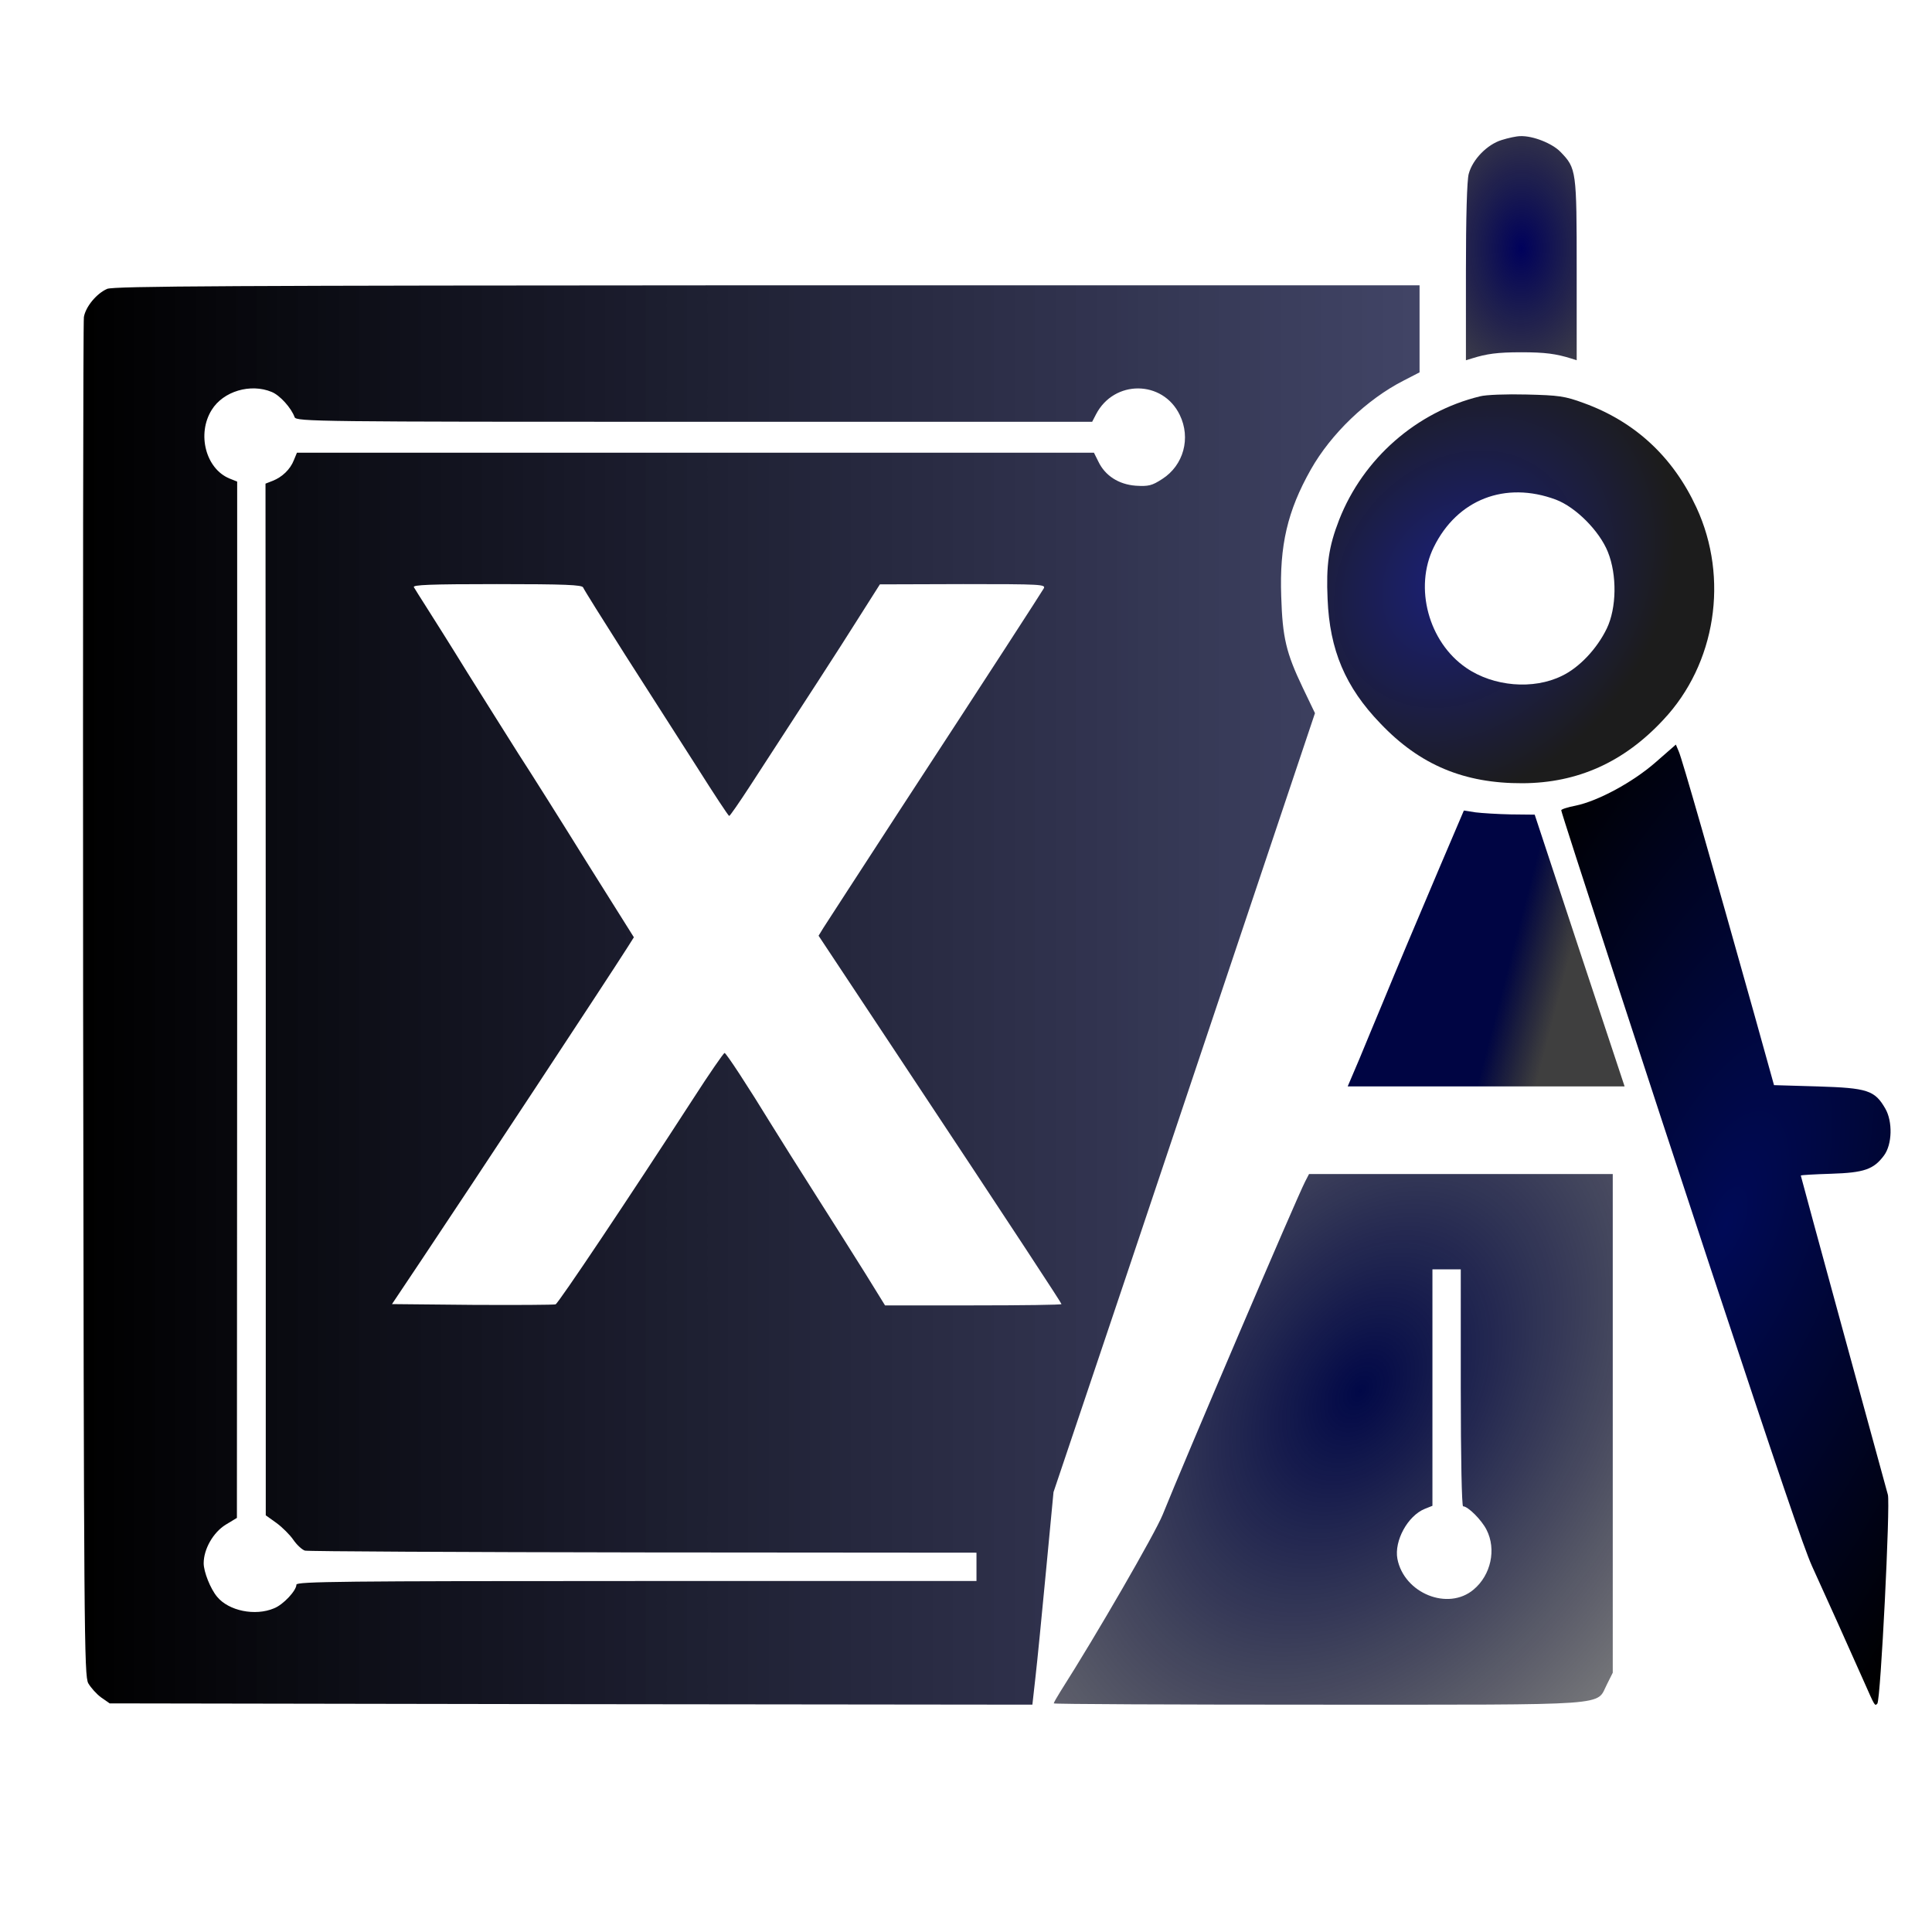
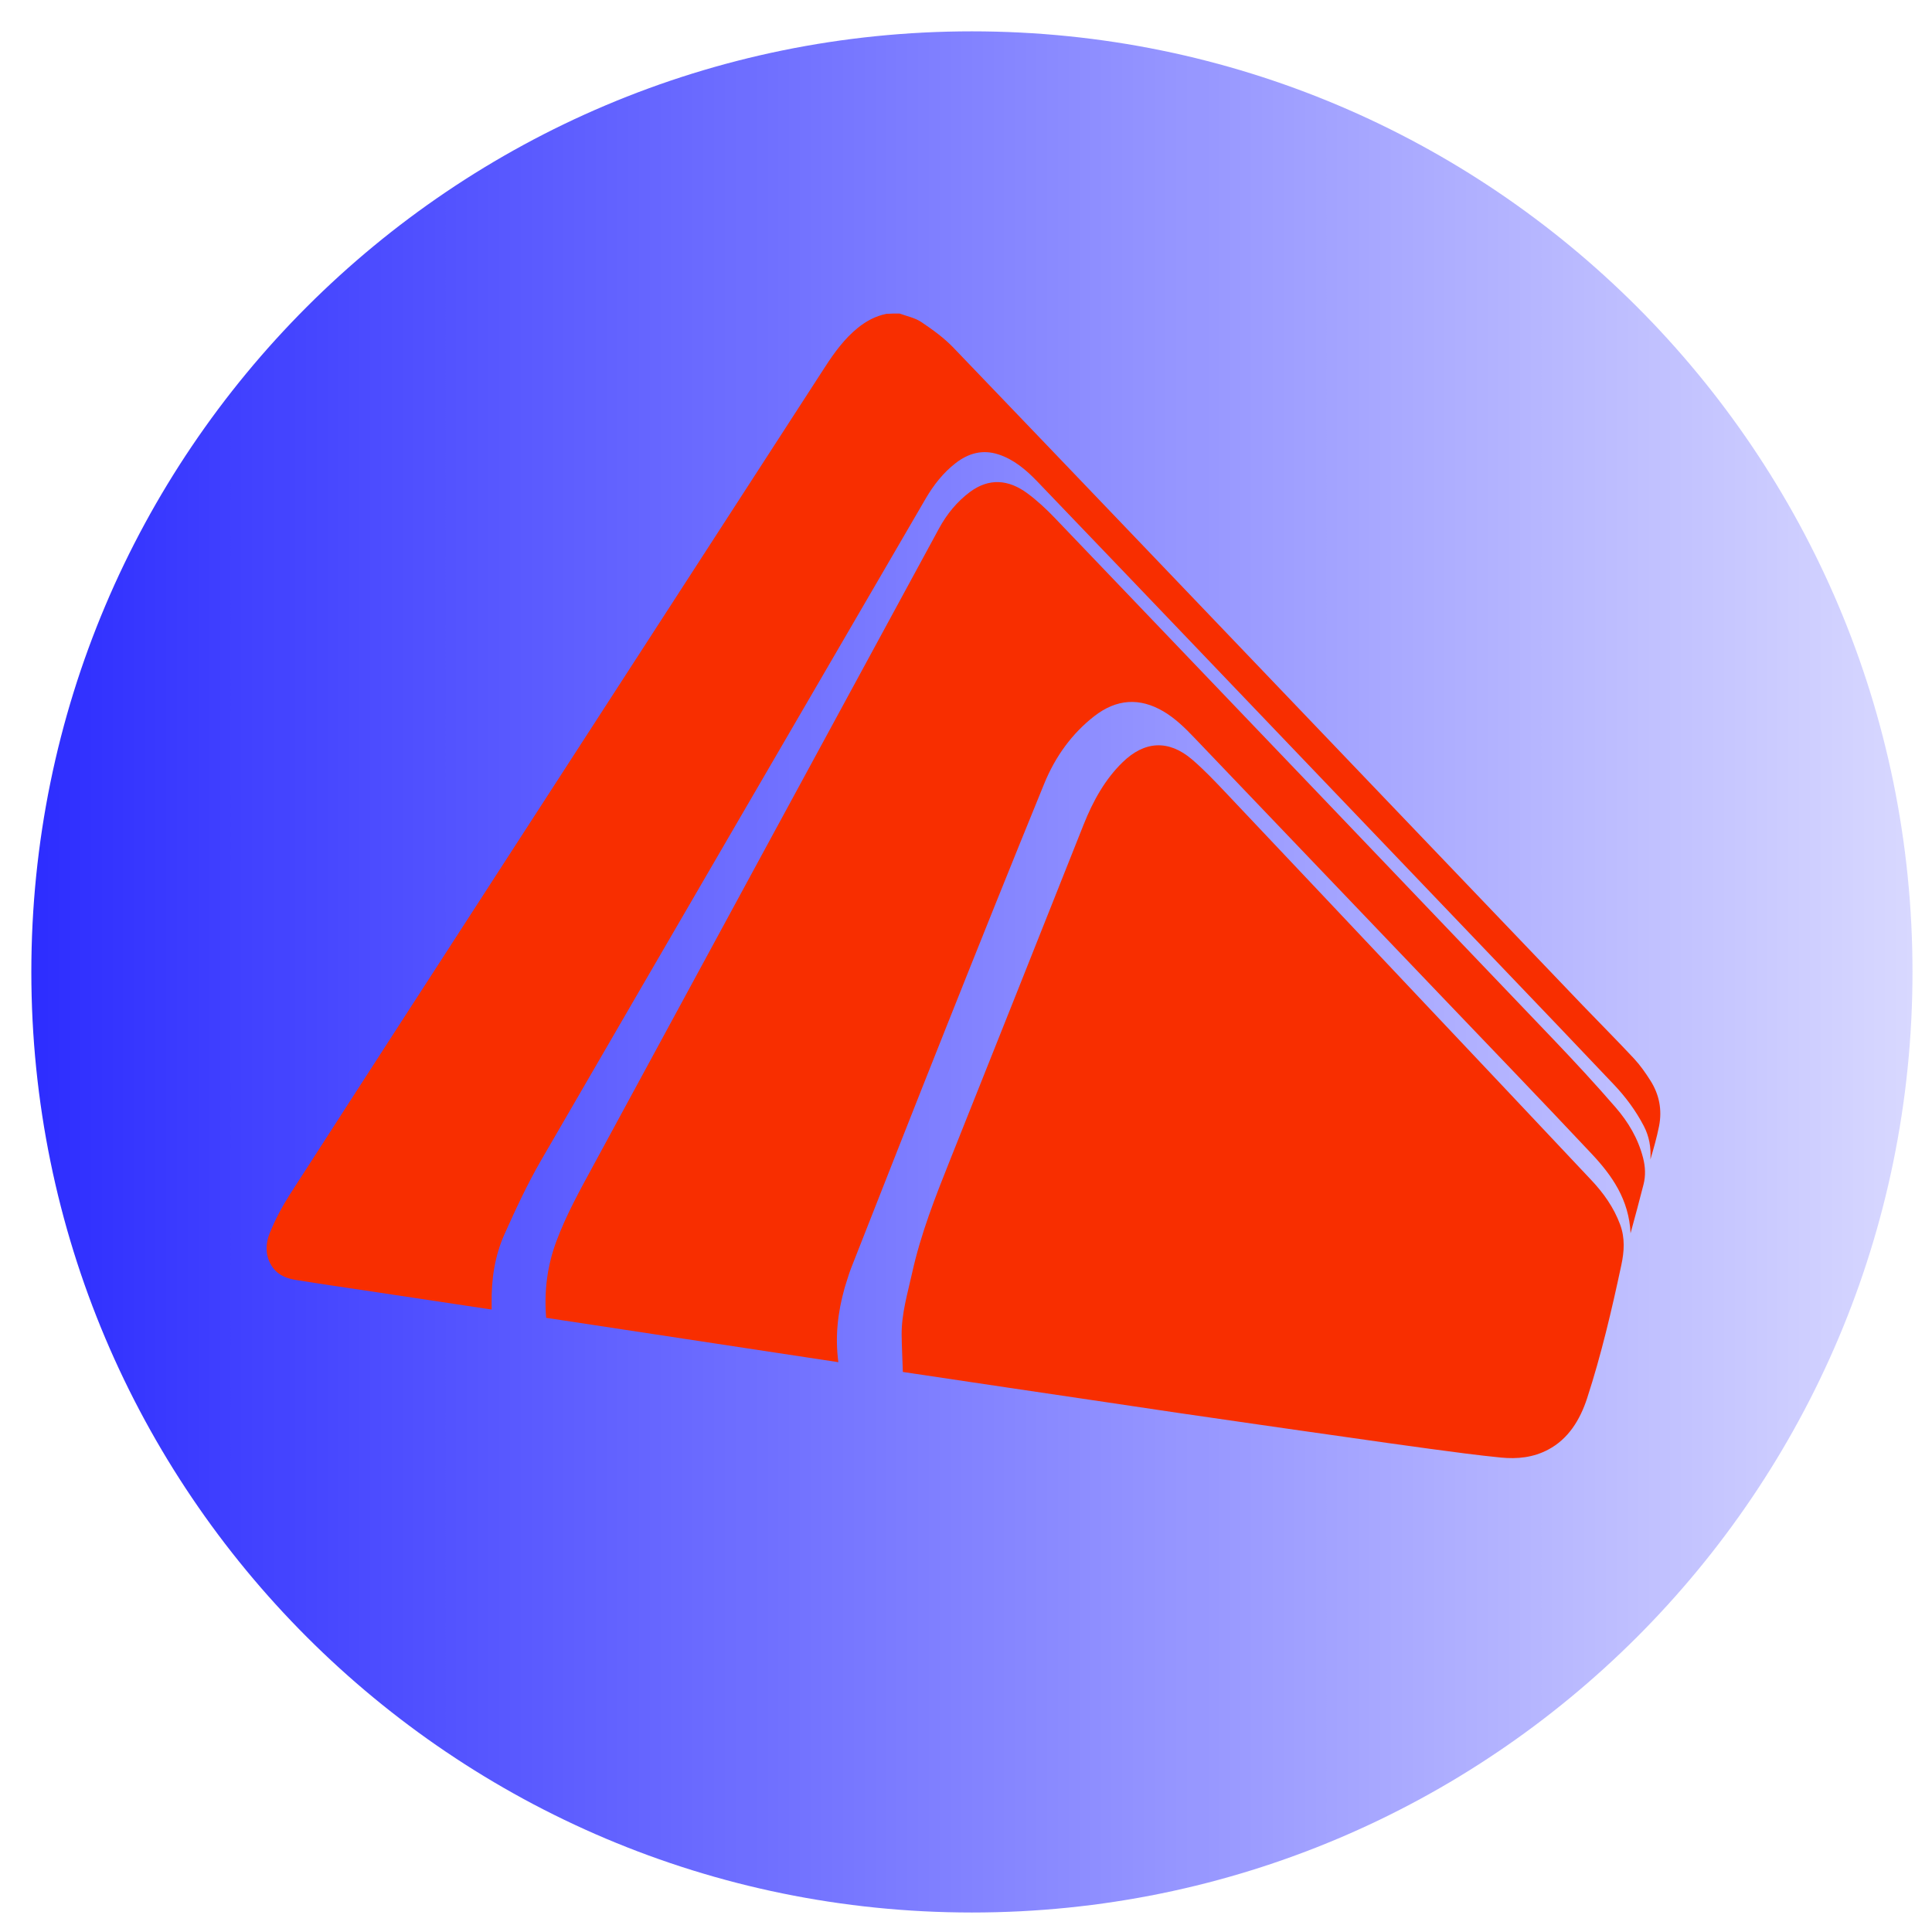
- <svg xmlns="http://www.w3.org/2000/svg" xmlns:xlink="http://www.w3.org/1999/xlink" version="1.0" width="1000" height="1000" viewBox="0 0 750 750" preserveAspectRatio="xMidYMid" id="svg26">
-   <defs id="defs26">
-     <linearGradient id="linearGradient46">
-       <stop style="stop-color:#000000;stop-opacity:1;" offset="0" id="stop47" />
-       <stop style="stop-color:#000431;stop-opacity:0.744;" offset="1" id="stop48" />
+ <svg xmlns="http://www.w3.org/2000/svg" xmlns:xlink="http://www.w3.org/1999/xlink" width="32" height="32" viewBox="0 0 32 32" version="1.1" id="svg31">
+   <defs id="defs35">
+     <linearGradient id="linearGradient1">
+       <stop style="stop-color:#0000ff;stop-opacity:1;" offset="0" id="stop1" />
+       <stop style="stop-color:#0000ff;stop-opacity:0;" offset="1" id="stop2" />
    </linearGradient>
-     <linearGradient id="linearGradient38">
-       <stop style="stop-color:#000747;stop-opacity:0.996;" offset="0" id="stop39" />
-       <stop style="stop-color:#000000;stop-opacity:0.48;" offset="1" id="stop40" />
-     </linearGradient>
-     <linearGradient id="linearGradient36">
-       <stop style="stop-color:#000543;stop-opacity:1;" offset="0" id="stop37" />
-       <stop style="stop-color:#000000;stop-opacity:0.751;" offset="1" id="stop38" />
-     </linearGradient>
-     <linearGradient id="linearGradient34">
-       <stop style="stop-color:#00015c;stop-opacity:1;" offset="0" id="stop35" />
-       <stop style="stop-color:#000000;stop-opacity:0.71;" offset="1" id="stop36" />
-     </linearGradient>
-     <linearGradient id="linearGradient32">
-       <stop style="stop-color:#000a57;stop-opacity:1;" offset="0" id="stop33" />
-       <stop style="stop-color:#000000;stop-opacity:1;" offset="1" id="stop34" />
-     </linearGradient>
-     <linearGradient id="linearGradient30">
-       <stop style="stop-color:#00066a;stop-opacity:0.895;" offset="0" id="stop31" />
-       <stop style="stop-color:#000000;stop-opacity:0.89;" offset="1" id="stop32" />
-     </linearGradient>
-     <linearGradient id="swatch26">
-       <stop style="stop-color:#550000;stop-opacity:1;" offset="0" id="stop26" />
-     </linearGradient>
-     <radialGradient xlink:href="#linearGradient30" id="radialGradient32" cx="741.812" cy="375.904" fx="741.812" fy="375.904" r="75.124" gradientTransform="matrix(-0.8008783,-0.6458763,0.7871085,-0.9760043,864.0566,1070.803)" gradientUnits="userSpaceOnUse" />
-     <radialGradient xlink:href="#linearGradient32" id="radialGradient34" cx="805.922" cy="640.671" fx="805.922" fy="640.671" r="63.923" gradientTransform="matrix(1.94859,0.7269821,-1.691407,4.533619,183.2147,-3015.028)" gradientUnits="userSpaceOnUse" />
-     <radialGradient xlink:href="#linearGradient34" id="radialGradient36" cx="726.5" cy="261.595" fx="726.5" fy="261.595" r="21.5" gradientTransform="matrix(2.081839,0.02309762,-0.03471195,3.128663,-912.8063,-738.8781)" gradientUnits="userSpaceOnUse" />
-     <radialGradient xlink:href="#linearGradient38" id="radialGradient40" cx="663.866" cy="704.152" fx="663.866" fy="704.152" r="108.5" gradientTransform="matrix(-1.250366,1.883022,-1.291025,-0.8572673,2267.088,-106.5183)" gradientUnits="userSpaceOnUse" />
-     <linearGradient xlink:href="#linearGradient46" id="linearGradient48" x1="168.163" y1="551.5" x2="687" y2="551.5" gradientUnits="userSpaceOnUse" gradientTransform="translate(-135.9311,-165.2495)" />
-     <linearGradient xlink:href="#linearGradient36" id="linearGradient49" x1="723.71" y1="531.475" x2="745.384" y2="537.129" gradientUnits="userSpaceOnUse" gradientTransform="translate(-135.9311,-165.2495)" />
+     <rect x="40.851" y="3.213" width="90.789" height="23.133" id="rect1" />
+     <linearGradient xlink:href="#linearGradient1" id="linearGradient2" x1="-15.129" y1="34.394" x2="20.409" y2="34.394" gradientUnits="userSpaceOnUse" gradientTransform="matrix(1.276596,0,0,1.2,21.33979,-4.022661)" />
  </defs>
-   <path d="m 582.969,54.35 c -5.6,1.7 -11.3,7.5 -12.8,13.1 -0.7,2.3 -1.1,17 -1.1,38.1 v 34.3 l 2.3,-0.7 c 5.7,-1.8 9.9,-2.4 19.2,-2.4 9.3,0 13.5,0.6 19.3,2.4 l 2.2,0.7 v -35.1 c 0,-38.6 -0.1,-39.4 -6.3,-45.8 -3.2,-3.3 -10.7,-6.3 -15.6,-6.1 -1.4,0 -4.7,0.7 -7.2,1.5 z" id="path1" style="fill:url(#radialGradient36);stroke:none;stroke-width:0.1" />
-   <path d="m 41.569,112.15 c -4.1,1.8 -8.3,6.9 -9,10.9 -0.3,1.8 -0.4,121.1 -0.3,265.2 0.3,246.5 0.4,262.2 2,265.2 1,1.7 3.2,4.2 5,5.5 l 3.3,2.3 179.1,0.3 179.1,0.2 1.2,-10.7 c 0.7,-6 2.5,-24.5 4.1,-41.3 l 2.9,-30.5 28.6,-85 c 15.7,-46.8 38.5,-114.8 50.7,-151.2 l 22.2,-66.2 -4.7,-9.8 c -6.5,-13.6 -7.9,-19.5 -8.4,-35.5 -0.7,-19.8 2.4,-33.2 11.5,-49.3 7.8,-13.8 21.7,-27.2 36,-34.5 l 6.2,-3.2 v -16.9 -16.9 h -253.2 c -208.4,0.1 -253.8,0.3 -256.3,1.4 z m 63.9,40 c 3.2,1.3 7.6,6.2 8.9,9.8 0.6,1.7 8.9,1.8 155.1,1.8 h 154.5 l 1.5,-2.9 c 7,-13.5 25.9,-13.4 32.5,0.2 4.4,9 1.5,19.6 -6.8,24.9 -4,2.6 -5.3,2.9 -10.3,2.6 -6.6,-0.5 -11.9,-3.9 -14.5,-9.4 l -1.7,-3.4 h -154.7 -154.7 l -1.2,2.9 c -1.4,3.6 -4.6,6.6 -8.2,8 l -2.8,1.1 0.1,200.2 v 200.3 l 4.2,3 c 2.3,1.7 5.2,4.6 6.5,6.5 1.3,1.9 3.3,3.8 4.5,4.2 1.2,0.3 60.4,0.6 131.5,0.7 l 129.2,0.1 v 5.5 5.5 h -132 c -113.5,0 -132,0.2 -132,1.4 0,2.3 -5.1,7.8 -8.7,9.2 -7.3,3.1 -17.6,1 -22.1,-4.5 -2.6,-3.1 -5.2,-9.7 -5.2,-13 0,-5.5 3.7,-12 8.6,-15 l 4.3,-2.6 0.1,-201.1 v -201.2 l -3,-1.2 c -9.2,-3.8 -12.7,-17.3 -6.9,-26.6 4.5,-7.3 15.1,-10.4 23.3,-7 z m 120.9,75.9 c 0.3,0.8 7.7,12.6 16.4,26.3 8.8,13.7 21.3,33.3 27.9,43.6 6.5,10.3 12.1,18.8 12.4,18.8 0.3,0 3.9,-5.2 8,-11.5 22.1,-34 34.4,-52.9 42,-65 l 8.5,-13.4 32.3,-0.1 c 30.5,0 32.2,0.1 31.3,1.7 -1.3,2.2 -20.3,31.6 -56.1,86.4 -15.1,23.2 -28.3,43.6 -29.4,45.3 l -1.9,3.1 29.5,44.5 c 48.2,72.7 64.8,98.1 64.8,98.5 0,0.3 -15.4,0.5 -34.2,0.5 h -34.3 l -7.6,-12.3 c -4.2,-6.7 -12.9,-20.5 -19.4,-30.7 -6.5,-10.2 -14.1,-22.3 -17,-27 -9.3,-15.2 -17.7,-28 -18.3,-28 -0.4,0.1 -5.9,8 -12.2,17.8 -24.8,38.3 -52.3,79.4 -53.4,79.8 -0.6,0.2 -15.2,0.3 -32.3,0.2 l -31.2,-0.3 11.7,-17.5 c 19,-28.4 71.8,-108.5 79.8,-121.1 l 2.4,-3.8 -18.4,-29.3 c -10,-16.1 -21.9,-35 -26.4,-41.9 -4.4,-7 -13.3,-21.1 -19.8,-31.5 -6.4,-10.4 -13.6,-21.8 -15.9,-25.4 -2.3,-3.6 -4.5,-7.1 -4.9,-7.8 -0.6,-0.9 6.1,-1.2 32.2,-1.2 26.6,0 33.1,0.3 33.5,1.3 z" id="path2" style="fill:url(#linearGradient48);fill-opacity:1;stroke:none;stroke-width:0.1" />
-   <path d="m 574.569,153.85 c -24.7,6 -45.4,24.2 -54.7,47.9 -4.1,10.5 -5.1,17.7 -4.5,30.8 0.8,19.8 6.9,34.2 20.5,48.3 15.3,16.1 32.5,23.3 55.2,23.2 21.4,-0.1 39.4,-8.2 54.7,-24.7 20.3,-21.6 25.5,-54.9 12.8,-82.3 -9.1,-19.7 -23.9,-33.4 -43.8,-40.6 -7.3,-2.7 -9.7,-3 -22.2,-3.3 -7.7,-0.2 -15.8,0.1 -18,0.7 z m 29.4,40.1 c 7.7,2.9 16.9,12.1 20.2,20.3 3.6,8.9 3.4,21.8 -0.4,29.7 -3.8,7.9 -10.7,15.2 -17.4,18.4 -11.1,5.5 -26.6,4.2 -37.2,-3.1 -14.6,-10 -20.3,-31.1 -12.6,-46.8 9.1,-18.6 27.8,-25.8 47.4,-18.5 z" id="path3" style="fill:url(#radialGradient32);stroke:none;stroke-width:0.1" />
-   <path d="m 642.669,295.95 c -8.8,7.7 -22.3,15 -31,16.8 -3.1,0.6 -5.6,1.4 -5.6,1.8 0,1 34.4,106.5 58.1,178.2 26.4,79.7 36.1,108.2 39.2,115.1 3.9,8.5 16.1,35.6 20.2,44.9 4.3,9.7 4.2,9.6 5.2,8.6 1.3,-1.2 5.1,-77.7 4.1,-81.1 -1.4,-5 -33.8,-123.5 -33.8,-123.9 0,-0.2 5.3,-0.5 11.8,-0.7 12.8,-0.4 16.5,-1.7 20.5,-7.1 3.2,-4.3 3.4,-13.2 0.5,-18.2 -4.1,-7.1 -6.9,-8 -26.2,-8.6 l -17,-0.5 -7.8,-28 c -16.2,-57.7 -28,-99.1 -29.2,-101.6 l -1.1,-2.6 z" id="path4" style="fill:url(#radialGradient34);stroke:none;stroke-width:0.1" />
-   <path d="m 558.969,336.45 c -10.4,24.5 -16.1,38 -22.4,53.3 -2.4,5.8 -6.4,15.3 -8.8,21.2 l -4.6,10.8 h 53.8 53.7 l -17.5,-52.8 -17.4,-52.7 -9.3,-0.1 c -5.1,-0.1 -11.3,-0.5 -13.7,-0.8 l -4.5,-0.7 z" id="path5" style="fill:url(#linearGradient49);fill-opacity:1;stroke:none;stroke-width:0.1" />
-   <path d="m 506.669,458.65 c -3.2,6.1 -47.1,108.9 -55.3,129.3 -2.9,7.2 -25.7,46.7 -39.6,68.5 -1.5,2.4 -2.7,4.5 -2.7,4.8 0,0.3 46.2,0.5 102.8,0.5 116.3,0 107.5,0.6 112,-8 l 2.2,-4.4 v -96.8 -96.8 h -59 -58.9 z m 60.4,80.1 c 0,27.5 0.4,46 0.9,46 1.9,0 7.2,5.3 9.1,9.1 3.9,7.6 1.7,17.6 -5,23.2 -9.9,8.4 -27,1.5 -29.6,-11.9 -1.3,-7 4,-16.7 10.6,-19.4 l 3,-1.2 v -45.9 -45.9 h 5.5 5.5 z" id="path6" style="fill:url(#radialGradient40);stroke:none;stroke-width:0.1" />
+   <g id="surface1" transform="translate(-8.612018,-21.1519)">
+     <ellipse style="opacity:0.974;fill:url(#linearGradient2);stroke:#797979;stroke-width:0;stroke-miterlimit:3;stroke-dasharray:none" id="path1" cx="24.71" cy="37.25" rx="15.579" ry="15.579" />
+     <path style="fill:#f82e00;fill-opacity:1;fill-rule:nonzero;stroke:none;stroke-width:0.168" d="m 23.511,26.345 c 0.127,0.046 0.258,0.071 0.364,0.143 0.186,0.125 0.373,0.26 0.531,0.425 2.165,2.256 4.325,4.518 6.487,6.778 1.31,1.37 2.619,2.74 3.93,4.109 0.284,0.296 0.573,0.585 0.853,0.885 0.103,0.111 0.194,0.24 0.276,0.371 0.141,0.224 0.193,0.478 0.139,0.749 -0.037,0.186 -0.089,0.368 -0.143,0.551 0.012,-0.2 -0.02,-0.383 -0.11,-0.555 -0.133,-0.255 -0.301,-0.48 -0.491,-0.681 -0.631,-0.667 -1.265,-1.329 -1.899,-1.992 -1.593,-1.666 -3.187,-3.331 -4.78,-4.998 -0.957,-1.001 -1.914,-2.002 -2.873,-3.001 -0.19,-0.198 -0.396,-0.371 -0.65,-0.452 -0.256,-0.082 -0.488,-0.022 -0.704,0.145 -0.203,0.157 -0.365,0.361 -0.499,0.592 -2.124,3.65 -4.249,7.298 -6.366,10.953 -0.227,0.392 -0.421,0.809 -0.608,1.227 -0.161,0.358 -0.22,0.751 -0.213,1.155 6.14e-4,0.027 0,0.055 0,0.093 -0.137,-0.021 -0.268,-0.04 -0.399,-0.06 -0.502,-0.076 -1.004,-0.151 -1.506,-0.227 -0.446,-0.067 -0.892,-0.131 -1.337,-0.203 -0.145,-0.024 -0.287,-0.072 -0.385,-0.209 -0.126,-0.177 -0.123,-0.385 -0.047,-0.571 0.09,-0.222 0.204,-0.435 0.33,-0.633 1.276,-1.983 2.557,-3.961 3.838,-5.941 1.675,-2.588 3.35,-5.176 5.026,-7.765 0.156,-0.242 0.325,-0.472 0.543,-0.649 0.143,-0.116 0.298,-0.198 0.476,-0.234 0.074,-0.005 0.143,-0.005 0.22,-0.005 z m 0,0" id="path4" />
+     <path style="fill:#f82e00;fill-opacity:1;fill-rule:nonzero;stroke:none;stroke-width:0.168" d="m 32.126,37.683 c 0.952,1.008 1.9,2.012 2.846,3.018 0.197,0.21 0.367,0.445 0.474,0.732 0.083,0.223 0.069,0.446 0.02,0.674 -0.159,0.745 -0.332,1.484 -0.566,2.203 -0.12,0.368 -0.316,0.677 -0.643,0.851 -0.249,0.133 -0.515,0.159 -0.782,0.133 -0.394,-0.039 -0.786,-0.092 -1.179,-0.145 -0.459,-0.061 -0.917,-0.128 -1.375,-0.193 -0.488,-0.07 -0.976,-0.138 -1.463,-0.209 -0.447,-0.064 -0.893,-0.129 -1.339,-0.194 -0.472,-0.07 -0.945,-0.141 -1.418,-0.211 -0.471,-0.07 -0.941,-0.14 -1.411,-0.209 -0.509,-0.076 -1.019,-0.152 -1.528,-0.228 -0.061,-0.009 -0.122,-0.018 -0.196,-0.029 -0.006,-0.207 -0.018,-0.413 -0.02,-0.619 -0.002,-0.349 0.097,-0.677 0.171,-1.01 0.145,-0.66 0.389,-1.276 0.635,-1.892 0.738,-1.847 1.473,-3.696 2.208,-5.545 0.156,-0.392 0.355,-0.75 0.645,-1.032 0.365,-0.356 0.763,-0.377 1.15,-0.048 0.199,0.17 0.382,0.364 0.564,0.556 1.069,1.13 2.135,2.261 3.206,3.396 z m 0,0" id="path22" />
+     <path style="fill:#f82e00;fill-opacity:1;fill-rule:nonzero;stroke:none;stroke-width:0.168" d="m 22.6,42.49 c -0.112,0.4 -0.159,0.802 -0.102,1.224 -1.618,-0.246 -3.228,-0.49 -4.84,-0.735 -0.036,-0.442 0.018,-0.862 0.169,-1.267 0.164,-0.44 0.388,-0.842 0.607,-1.246 1.909,-3.521 3.82,-7.042 5.731,-10.561 0.13,-0.24 0.3,-0.445 0.509,-0.602 0.32,-0.239 0.643,-0.209 0.952,0.018 0.162,0.12 0.315,0.261 0.458,0.411 2.757,2.88 5.512,5.761 8.266,8.645 0.348,0.365 0.692,0.736 1.024,1.12 0.204,0.236 0.37,0.509 0.453,0.835 0.037,0.145 0.044,0.292 0.007,0.438 -0.069,0.27 -0.141,0.539 -0.215,0.809 -0.025,-0.558 -0.308,-0.958 -0.642,-1.314 -0.842,-0.896 -1.693,-1.779 -2.541,-2.666 -1.348,-1.41 -2.695,-2.82 -4.043,-4.229 -0.156,-0.164 -0.317,-0.32 -0.507,-0.433 -0.397,-0.235 -0.781,-0.209 -1.148,0.076 -0.367,0.285 -0.645,0.665 -0.83,1.118 -0.547,1.338 -1.085,2.681 -1.62,4.025 -0.53,1.331 -1.054,2.665 -1.579,4 -0.042,0.107 -0.072,0.22 -0.11,0.336 z m 0,0" id="path24" />
+   </g>
</svg>
